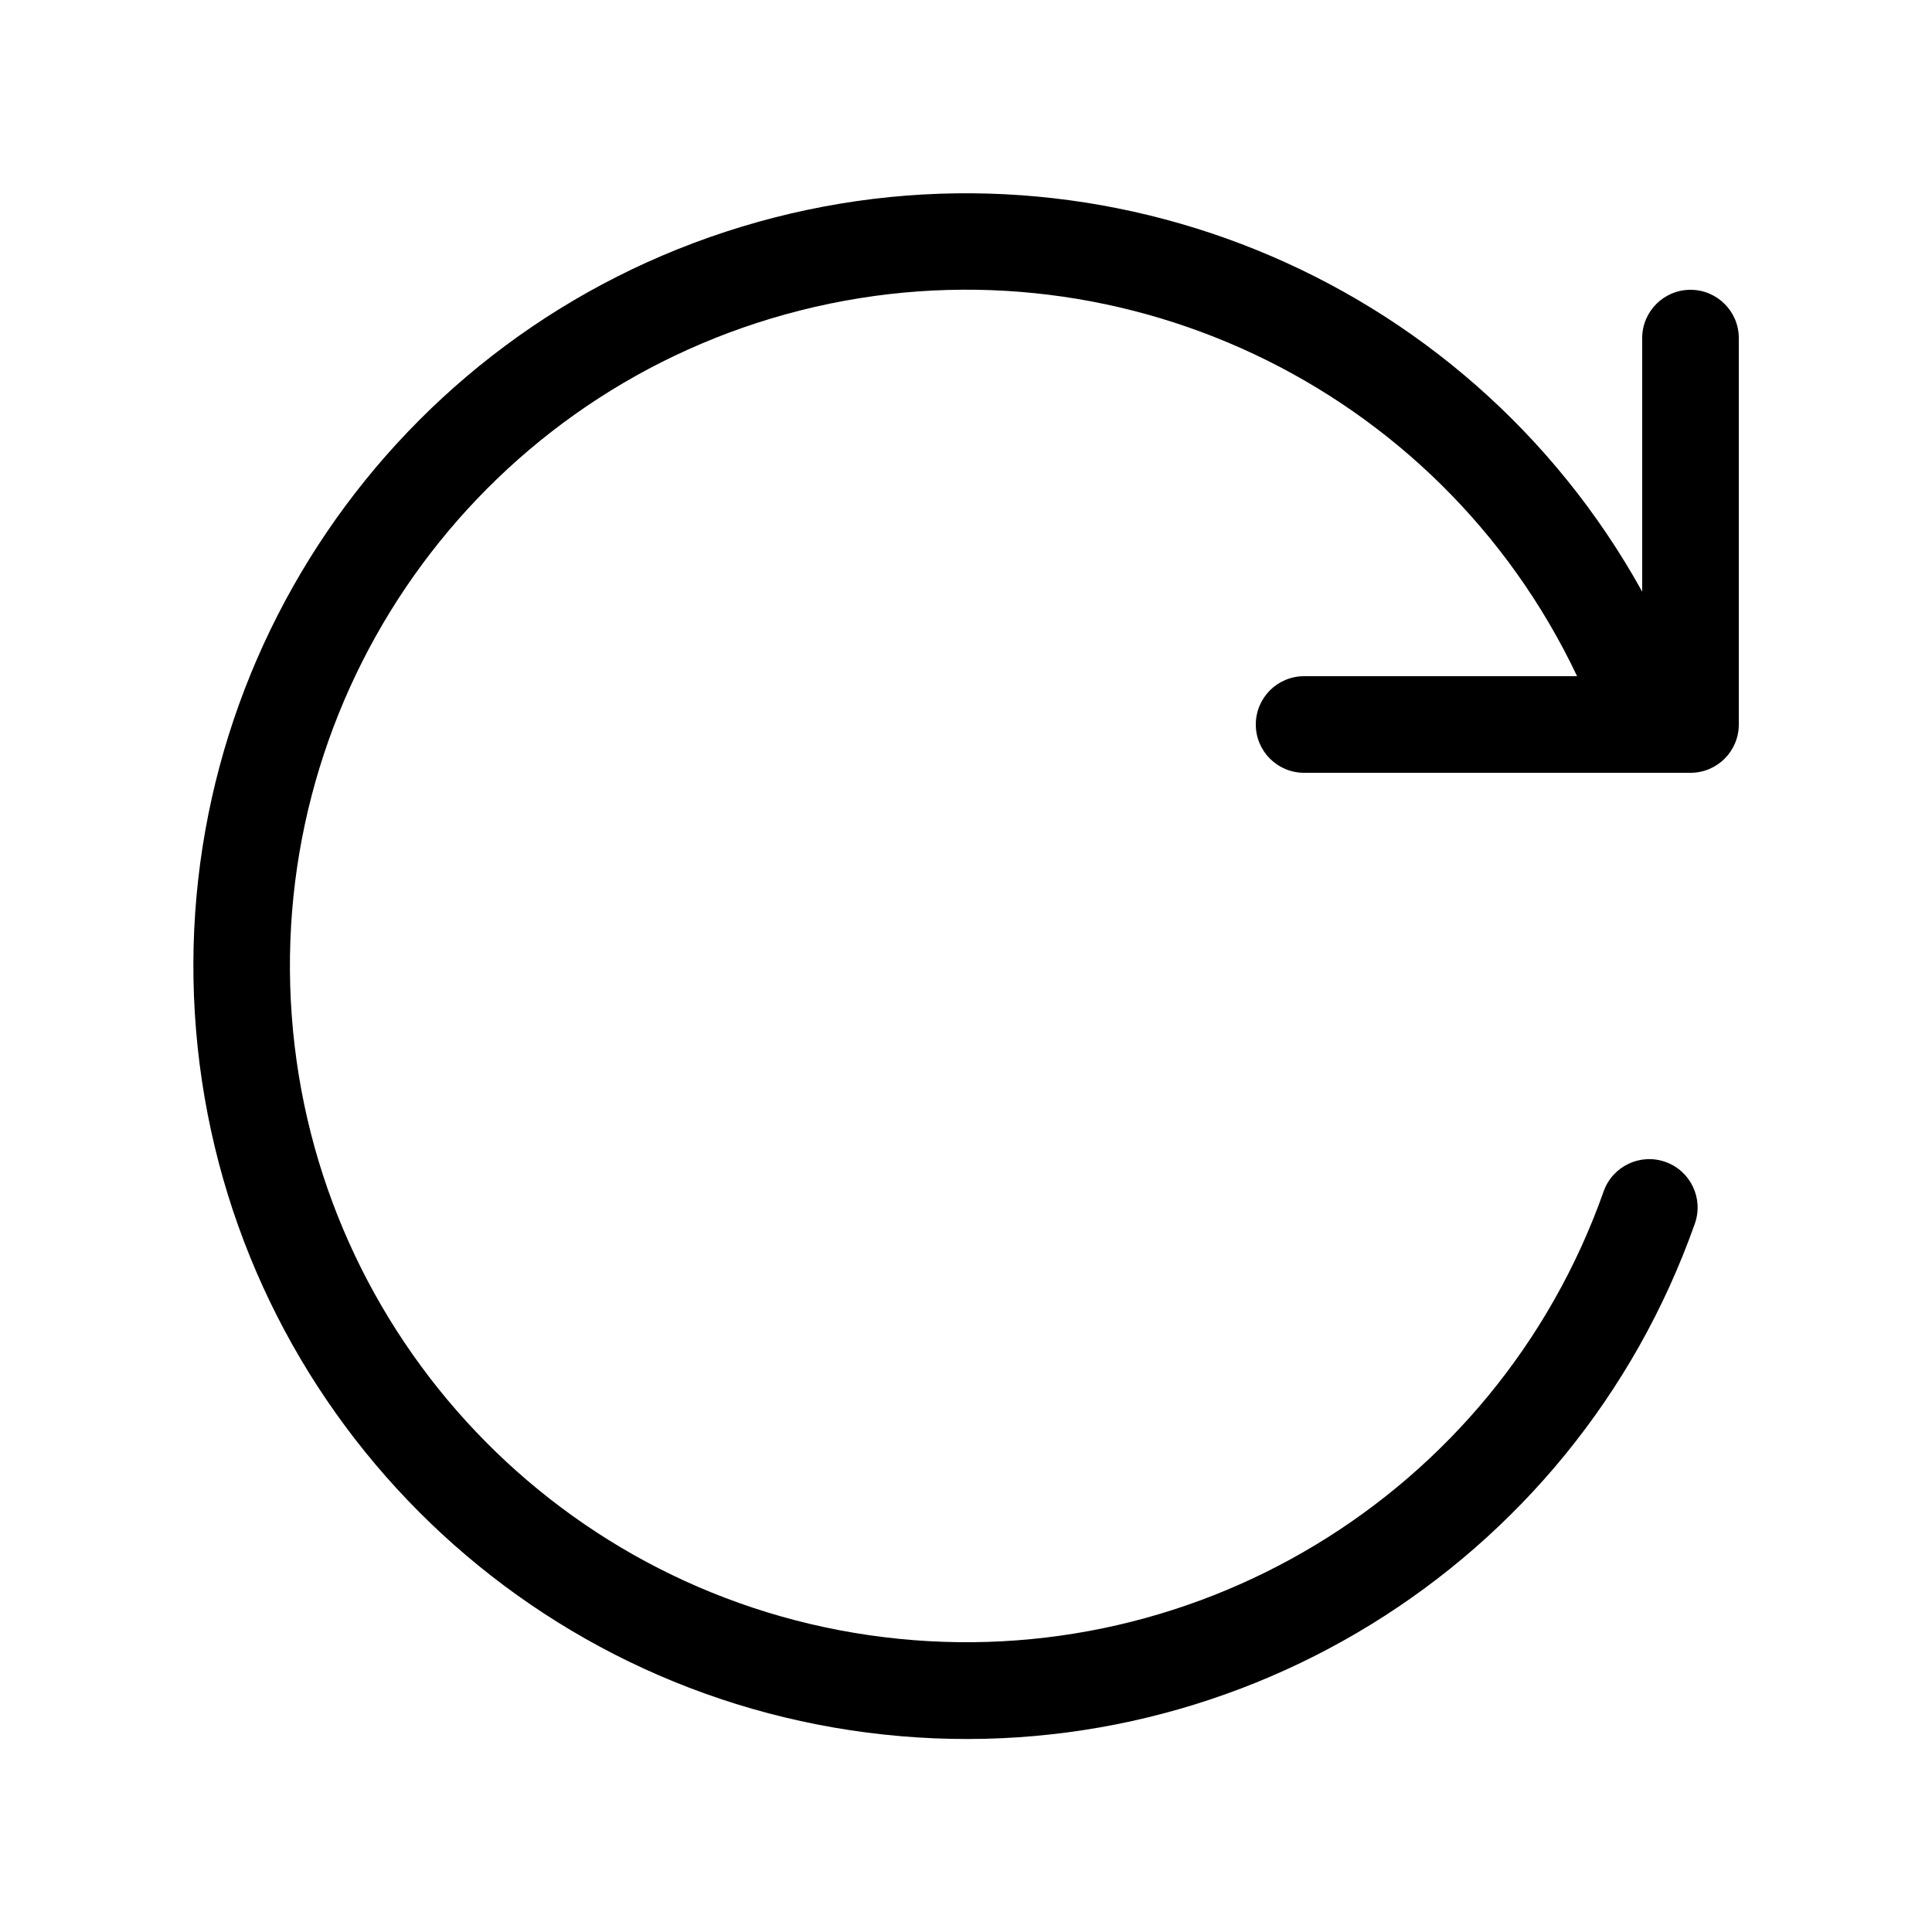
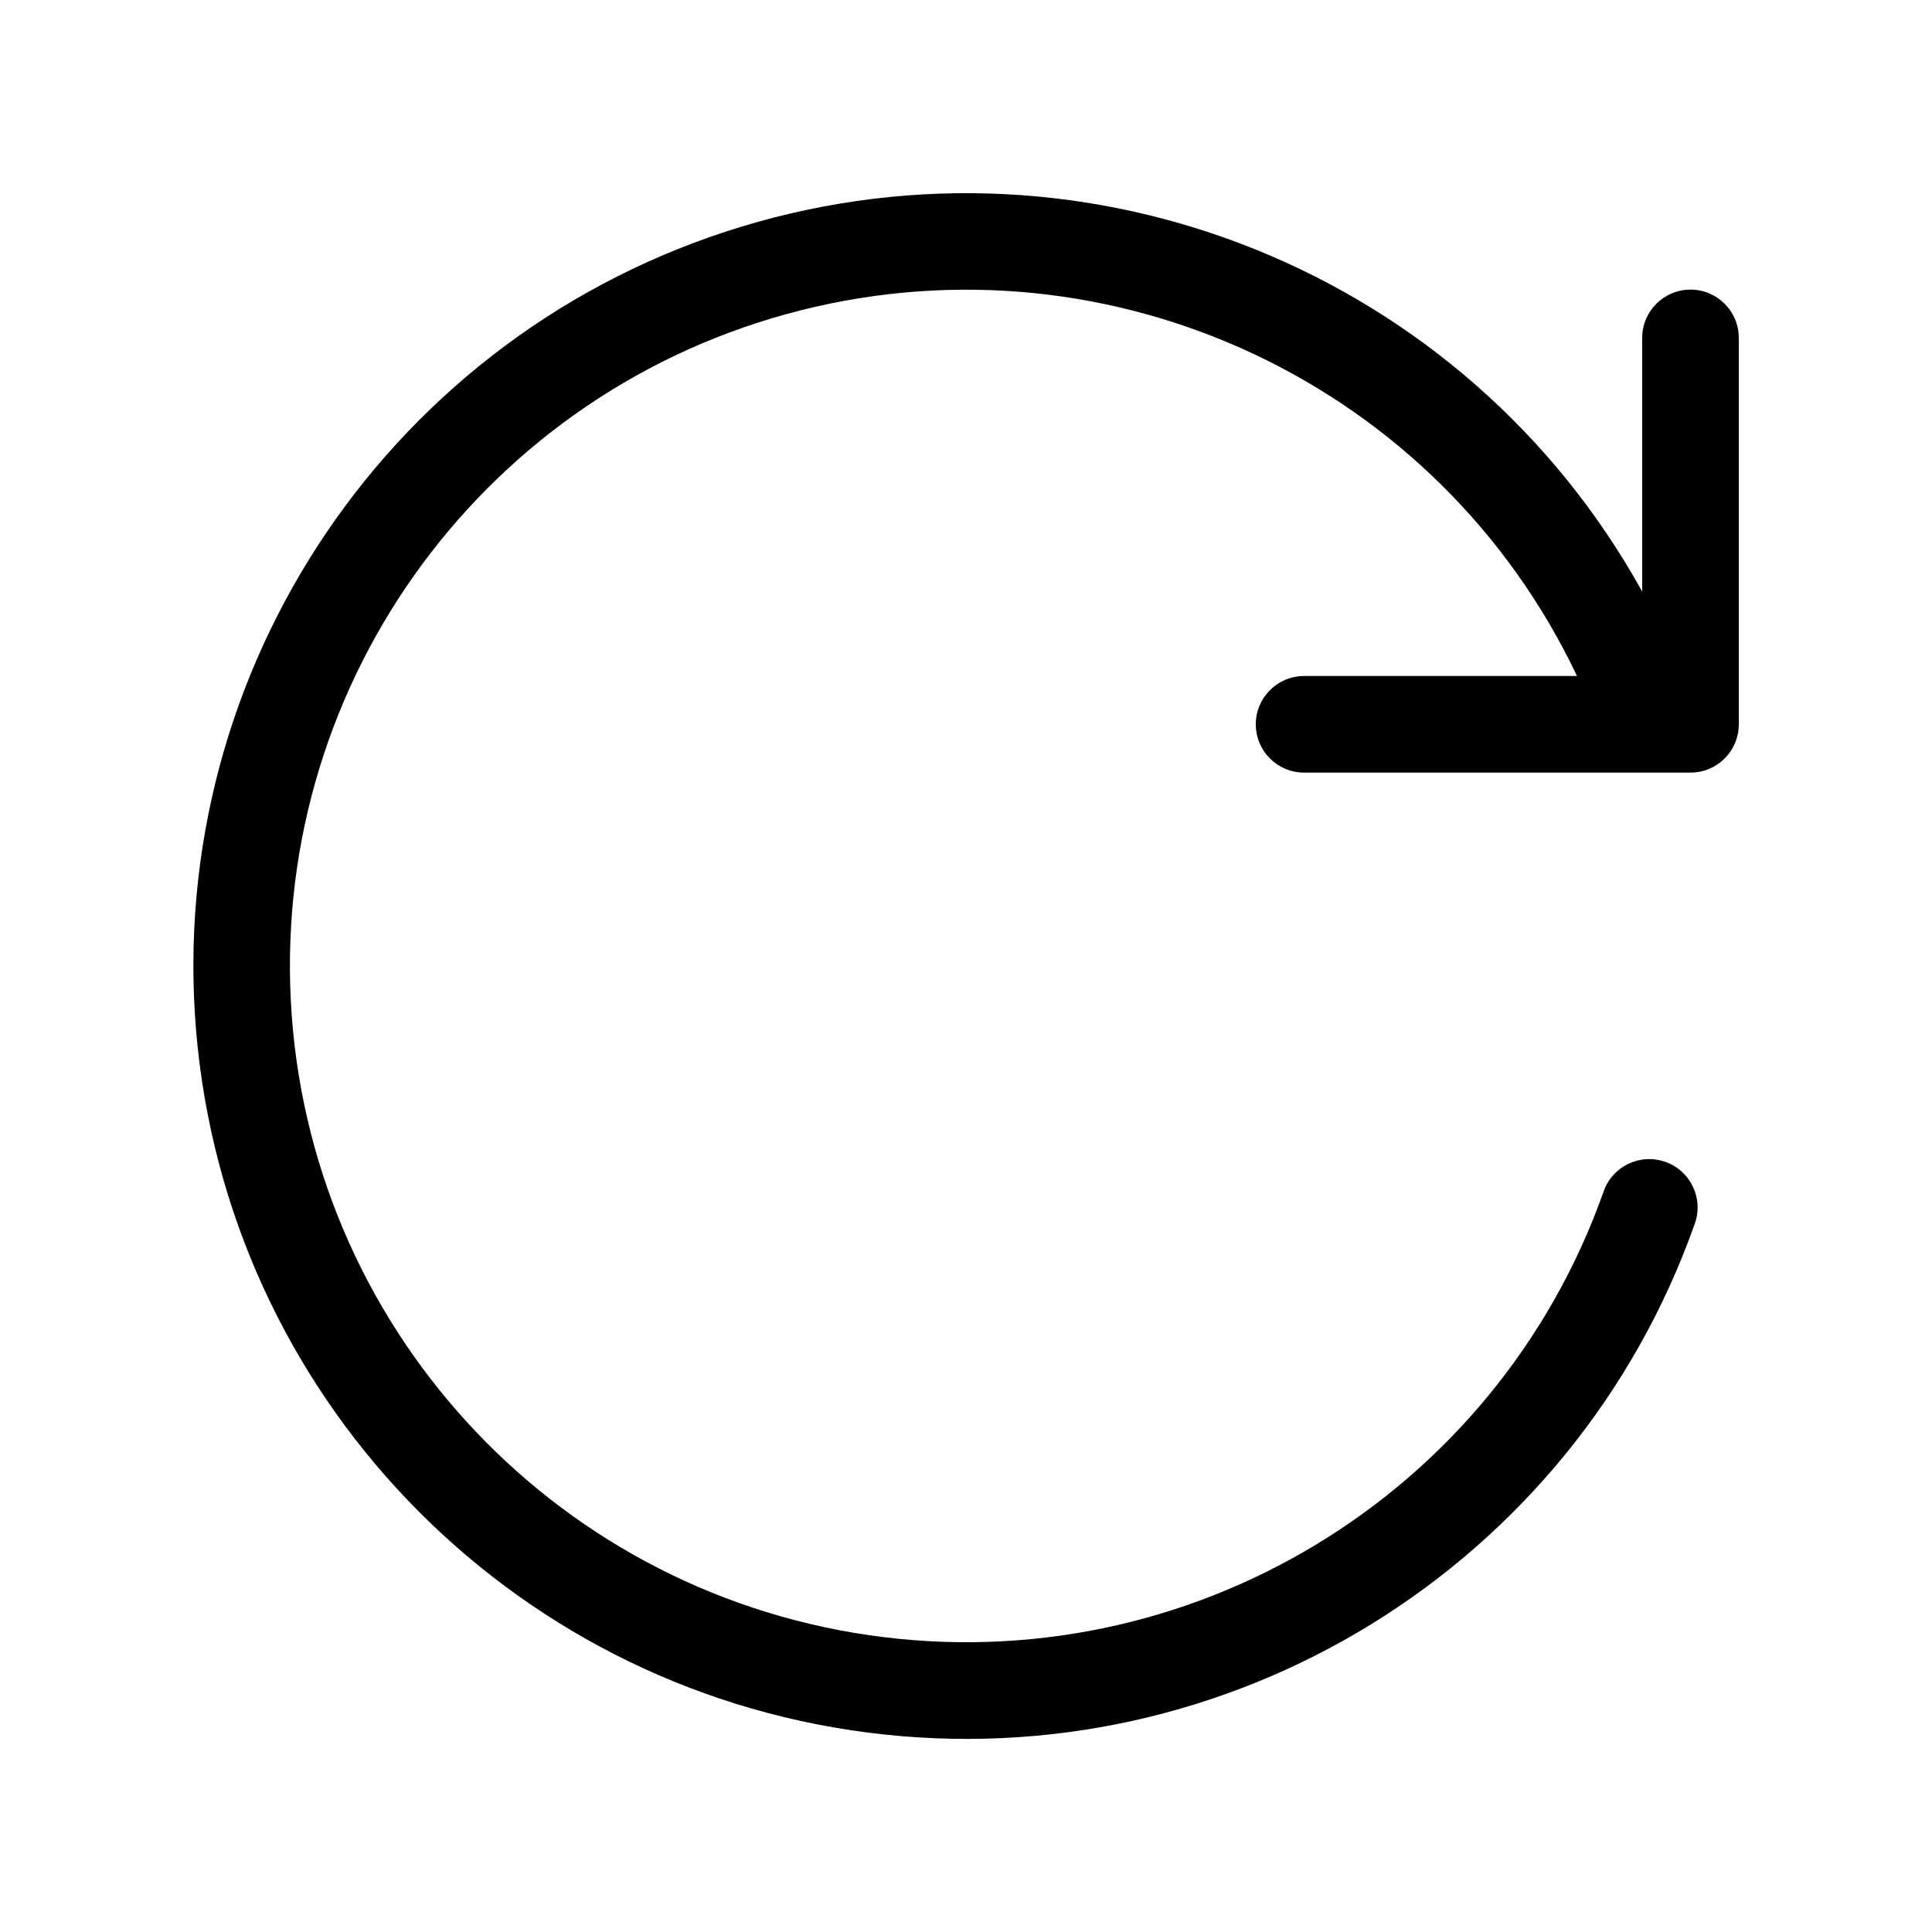
<svg xmlns="http://www.w3.org/2000/svg" fill="currentColor" viewBox="0 0 20 20">
-   <path fill-rule="evenodd" d="M16.326 7a7 7 0 1 0 .275 5.333.5.5 0 0 1 .944.334A8 8 0 1 1 17 6.125V3.5a.5.5 0 0 1 1 0v4a.5.5 0 0 1-.5.5h-4a.5.5 0 0 1 0-1h2.826Z" clip-rule="evenodd" />
+   <path fill-rule="evenodd" d="M16.326 7a7 7 0 1 0 .275 5.333.5.5 0 0 1 .944.333A8 8 0 1 1 17 6.124V3.498a.5.5 0 0 1 1 0v4a.5.5 0 0 1-.5.5h-4a.5.5 0 0 1 0-1h2.826Z" clip-rule="evenodd" />
</svg>
